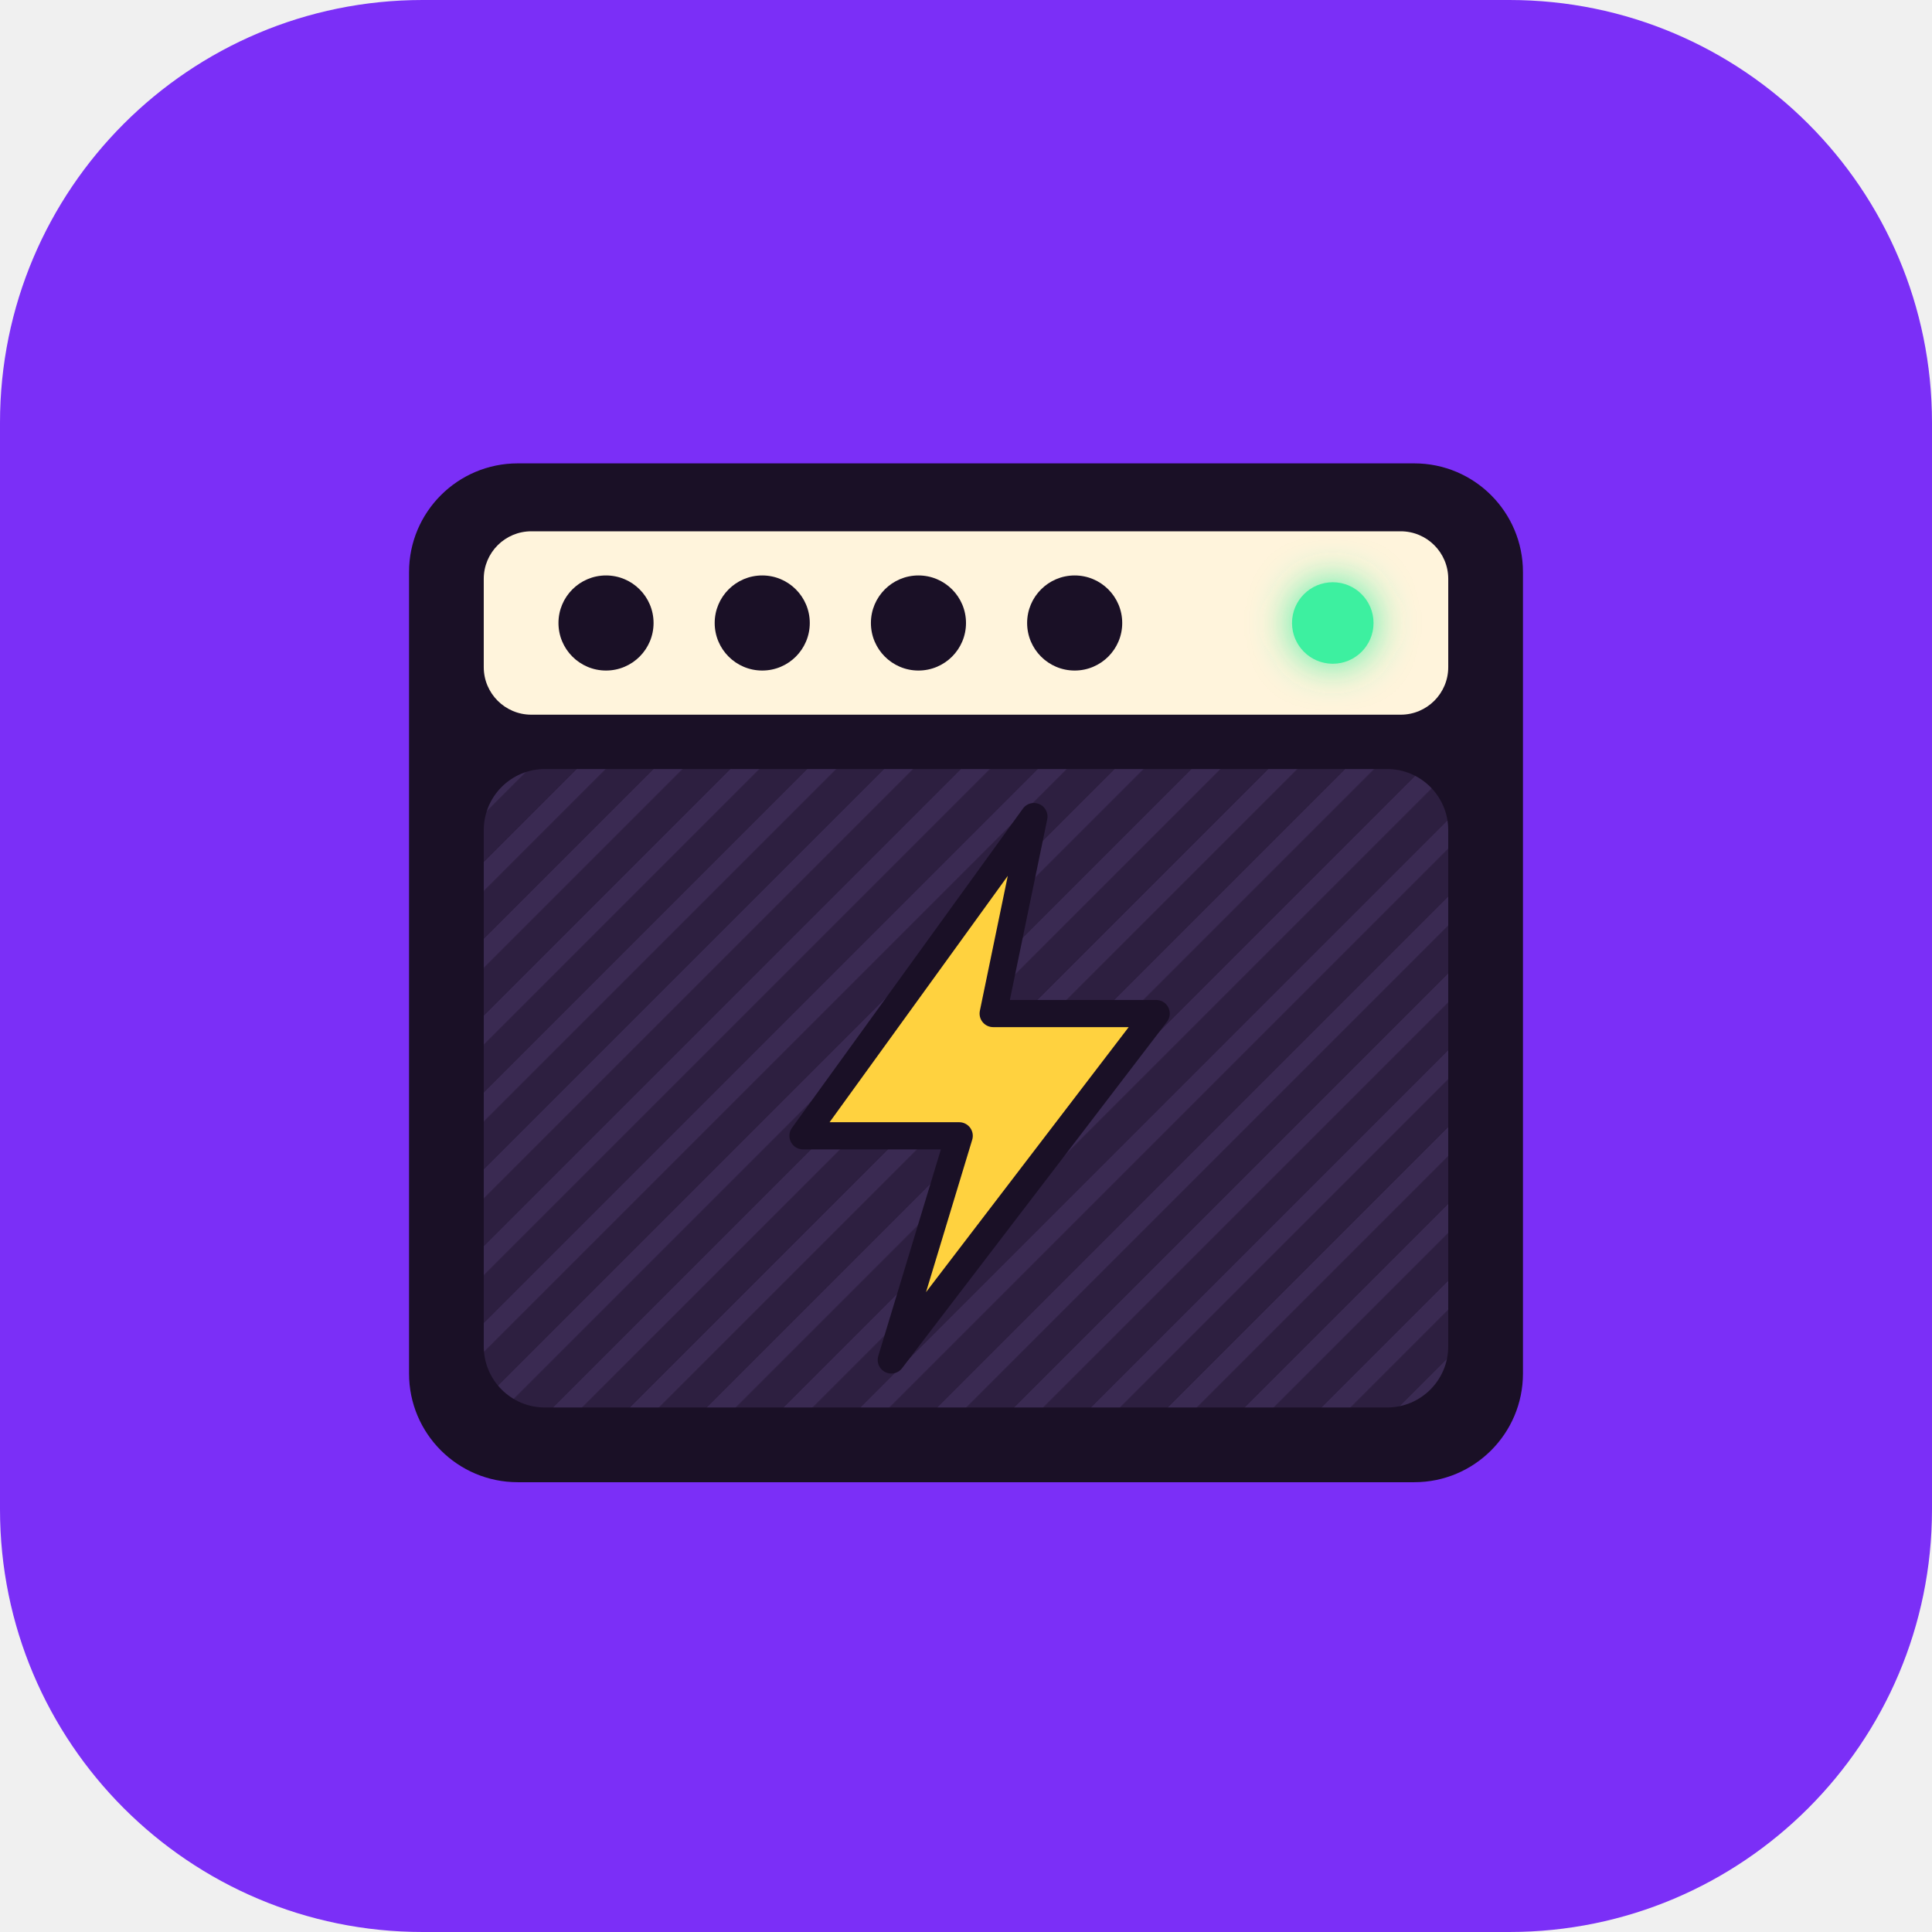
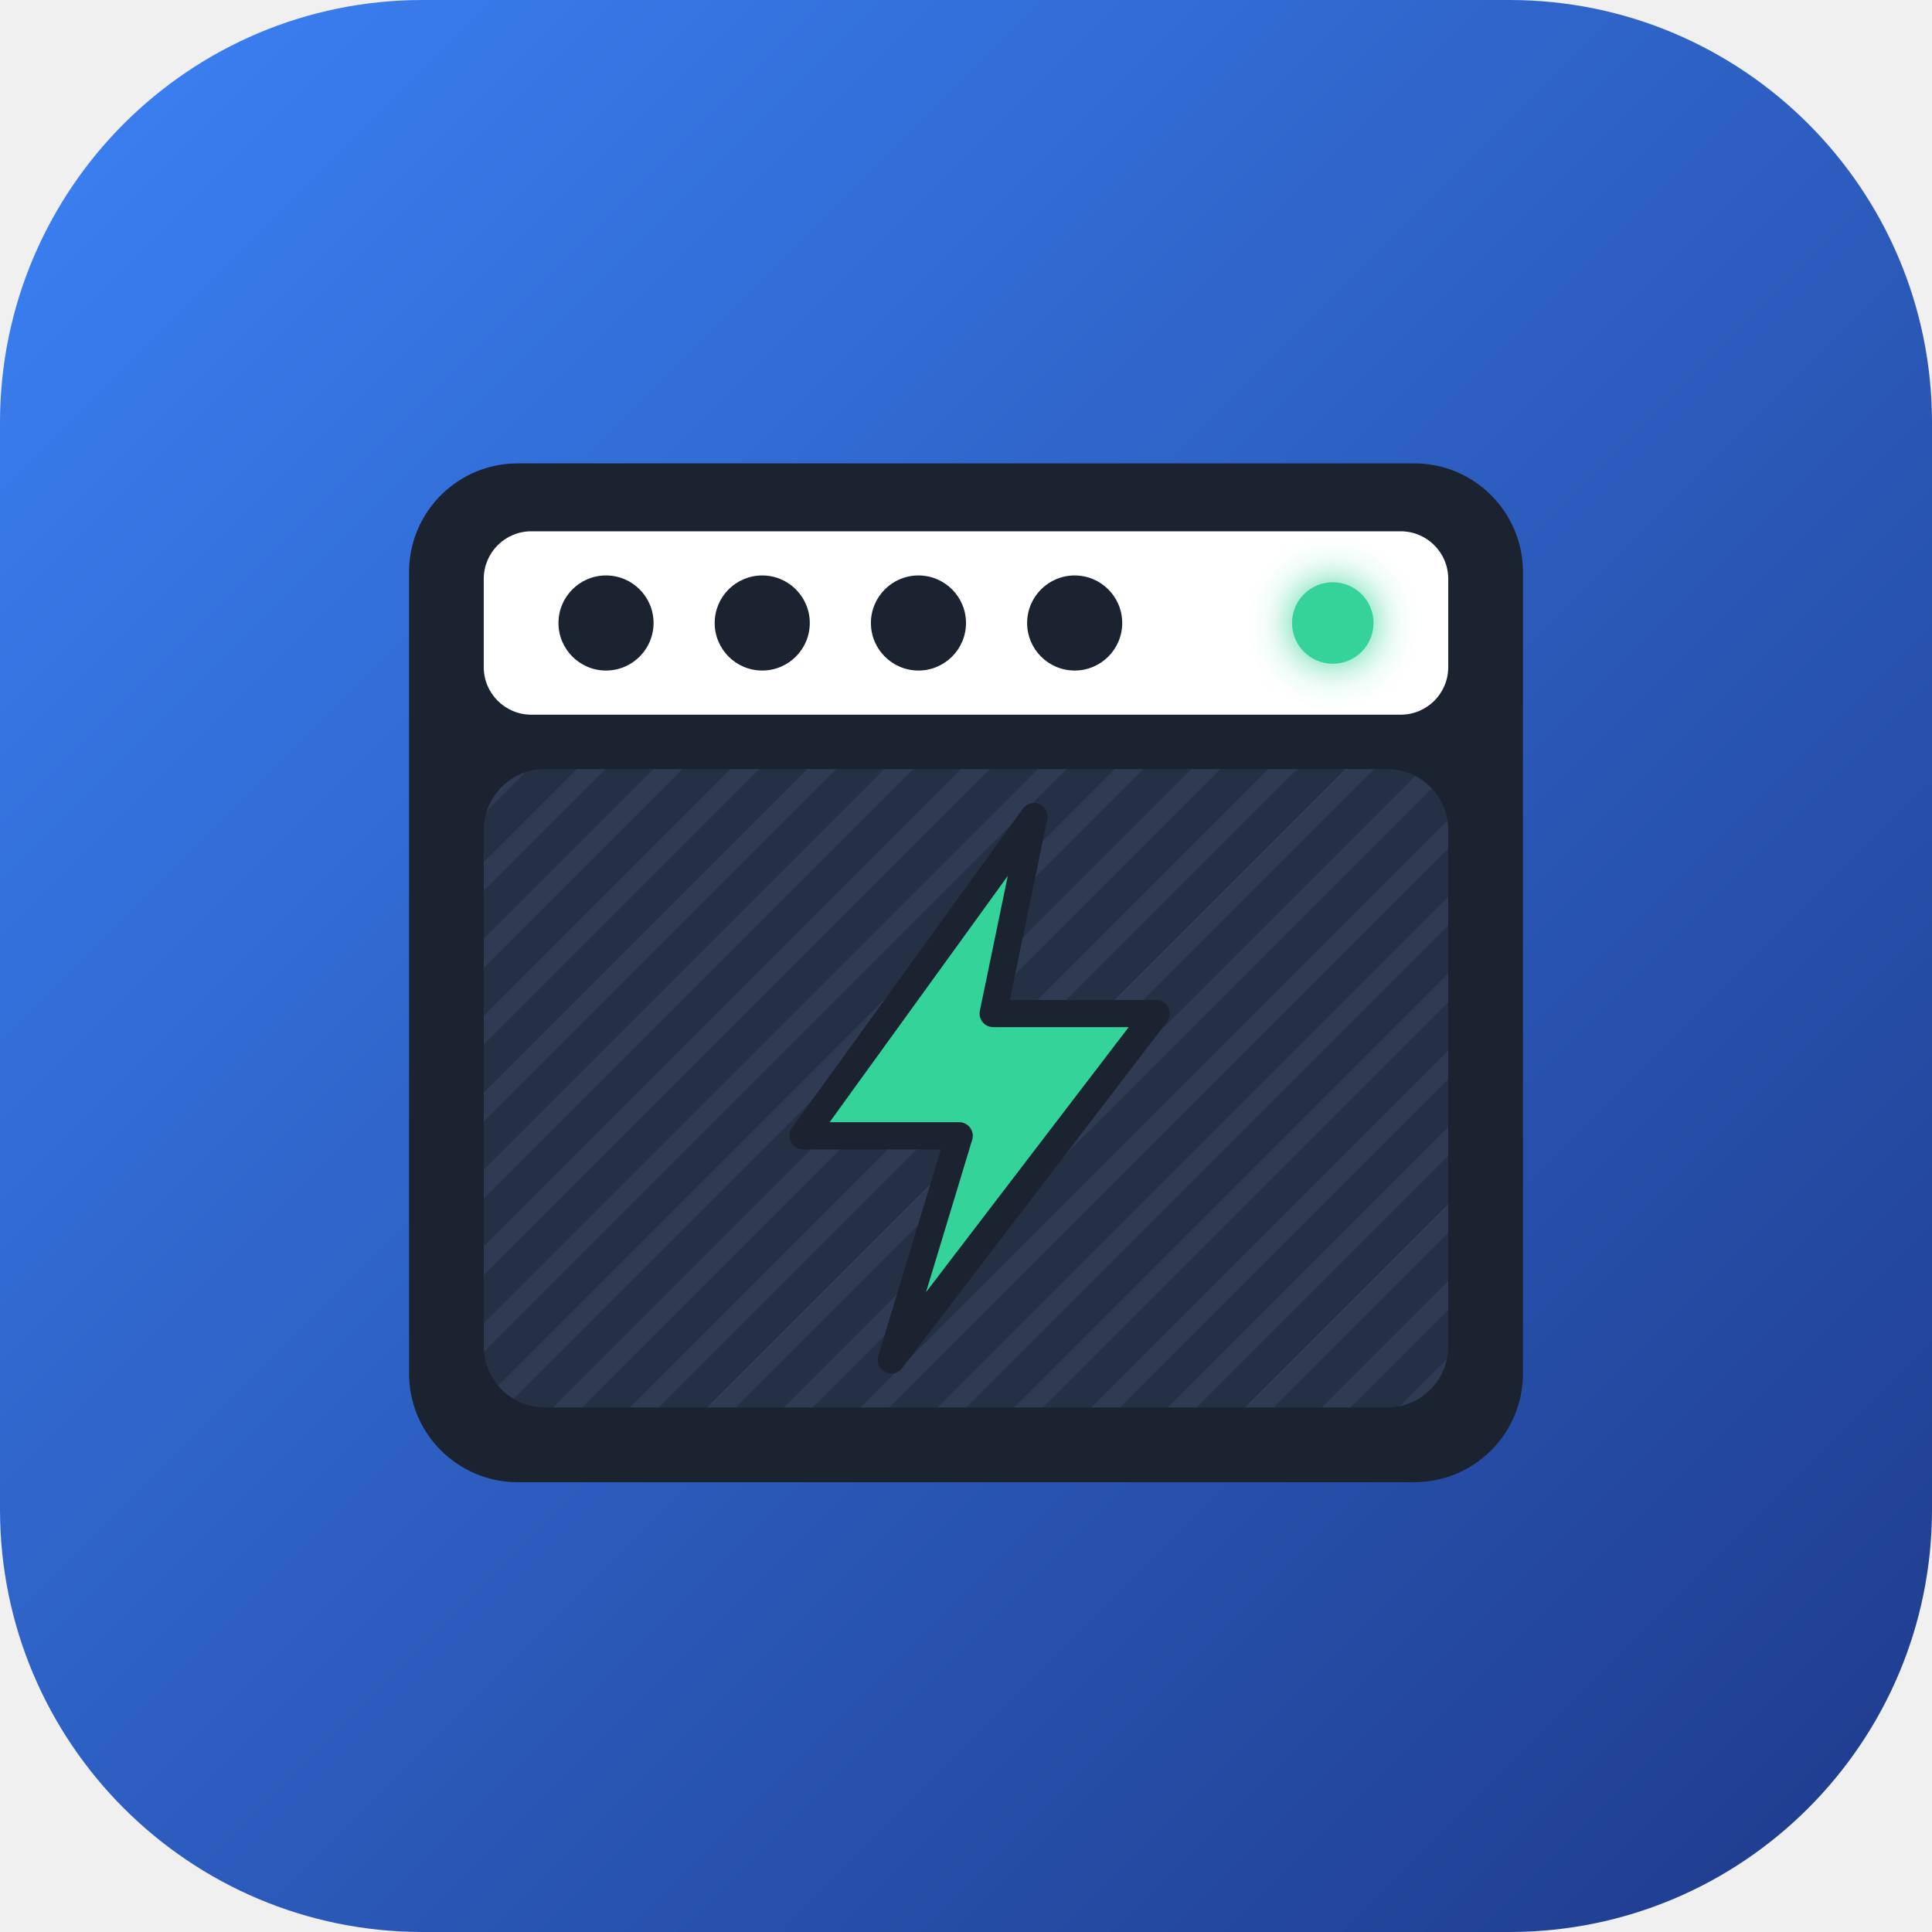
<svg xmlns="http://www.w3.org/2000/svg" width="512" height="512" viewBox="0 0 512 512">
  <defs>
+     <linearGradient id="bg" x1="0" y1="0" x2="1" y2="1">
+       <stop offset="0" stop-color="#3b82f6" />
+       <stop offset="1" stop-color="#1e3a8a" />
+     </linearGradient>
    <pattern id="grille" width="16" height="16" patternUnits="userSpaceOnUse" patternTransform="rotate(45)">
-       <rect width="16" height="16" fill="#2d1f40" />
-       <rect width="6" height="16" fill="#3a2a52" />
+       <rect width="16" height="16" fill="#243044" />
+       <rect width="6" height="16" fill="#2e3b52" />
    </pattern>
    <filter id="glow" x="-100%" y="-100%" width="300%" height="300%">
      <feGaussianBlur stdDeviation="6" result="b" />
      <feMerge>
        <feMergeNode in="b" />
        <feMergeNode in="SourceGraphic" />
      </feMerge>
    </filter>
  </defs>
-   <rect width="512" height="512" rx="112" fill="#7b2ff7" />
+   <rect width="512" height="512" rx="112" fill="url(#bg)" />
  <g transform="translate(256 256) scale(.9) translate(-256 -256)">
-     <rect x="92" y="108" width="328" height="300" rx="32" fill="#1a1026" />
-     <rect x="114" y="128" width="284" height="54" rx="14" fill="#fff4dc" />
-     <g fill="#1a1026">
+     <rect x="92" y="108" width="328" height="300" rx="32" fill="#1b2330" />
+     <rect x="114" y="128" width="284" height="54" rx="14" fill="#ffffff" />
+     <g fill="#1b2330">
      <circle cx="150" cy="155" r="14" />
      <circle cx="196" cy="155" r="14" />
      <circle cx="242" cy="155" r="14" />
      <circle cx="288" cy="155" r="14" />
    </g>
-     <circle cx="364" cy="155" r="12" fill="#3ef0a0" filter="url(#glow)" />
+     <circle cx="364" cy="155" r="12" fill="#34d399" filter="url(#glow)" />
    <rect x="114" y="198" width="284" height="188" rx="18" fill="url(#grille)" />
-     <path d="M276 212L208 306H254L234 372L312 270H264Z" fill="#ffd23f" stroke="#1a1026" stroke-width="8" stroke-linejoin="round" />
+     <path d="M276 212L208 306H254L234 372L312 270H264Z" fill="#34d399" stroke="#1b2330" stroke-width="8" stroke-linejoin="round" />
  </g>
</svg>
